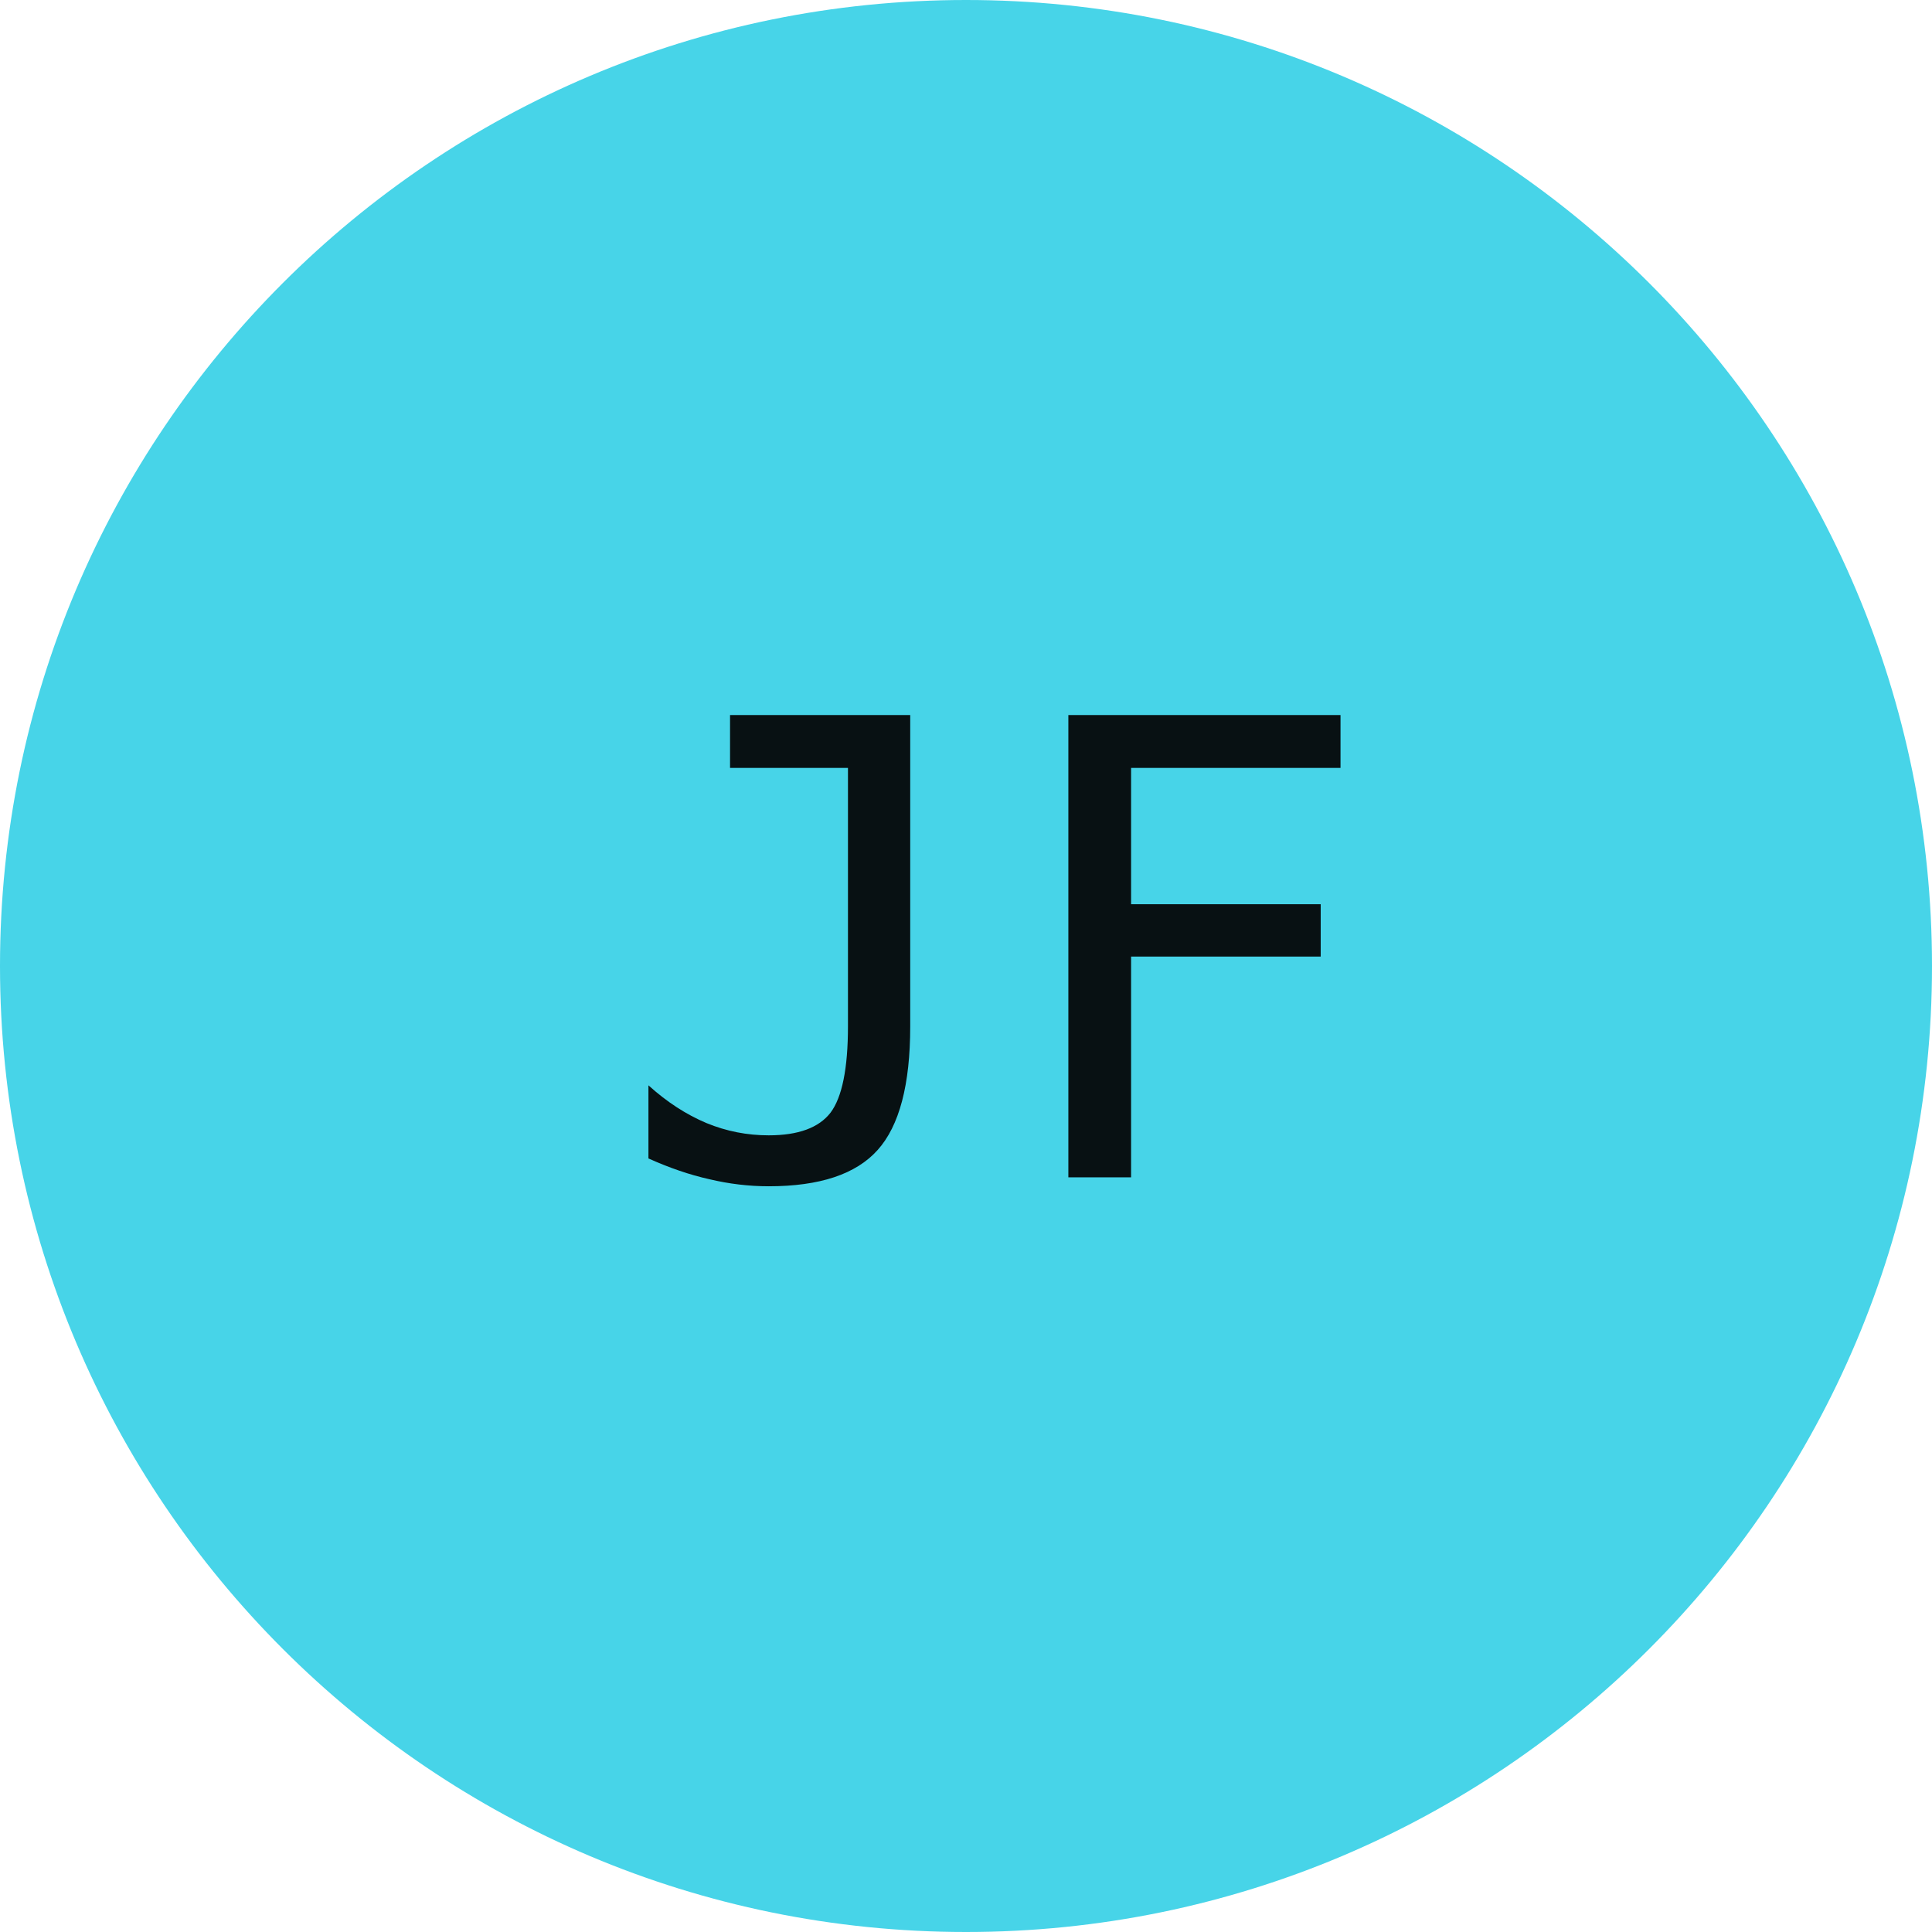
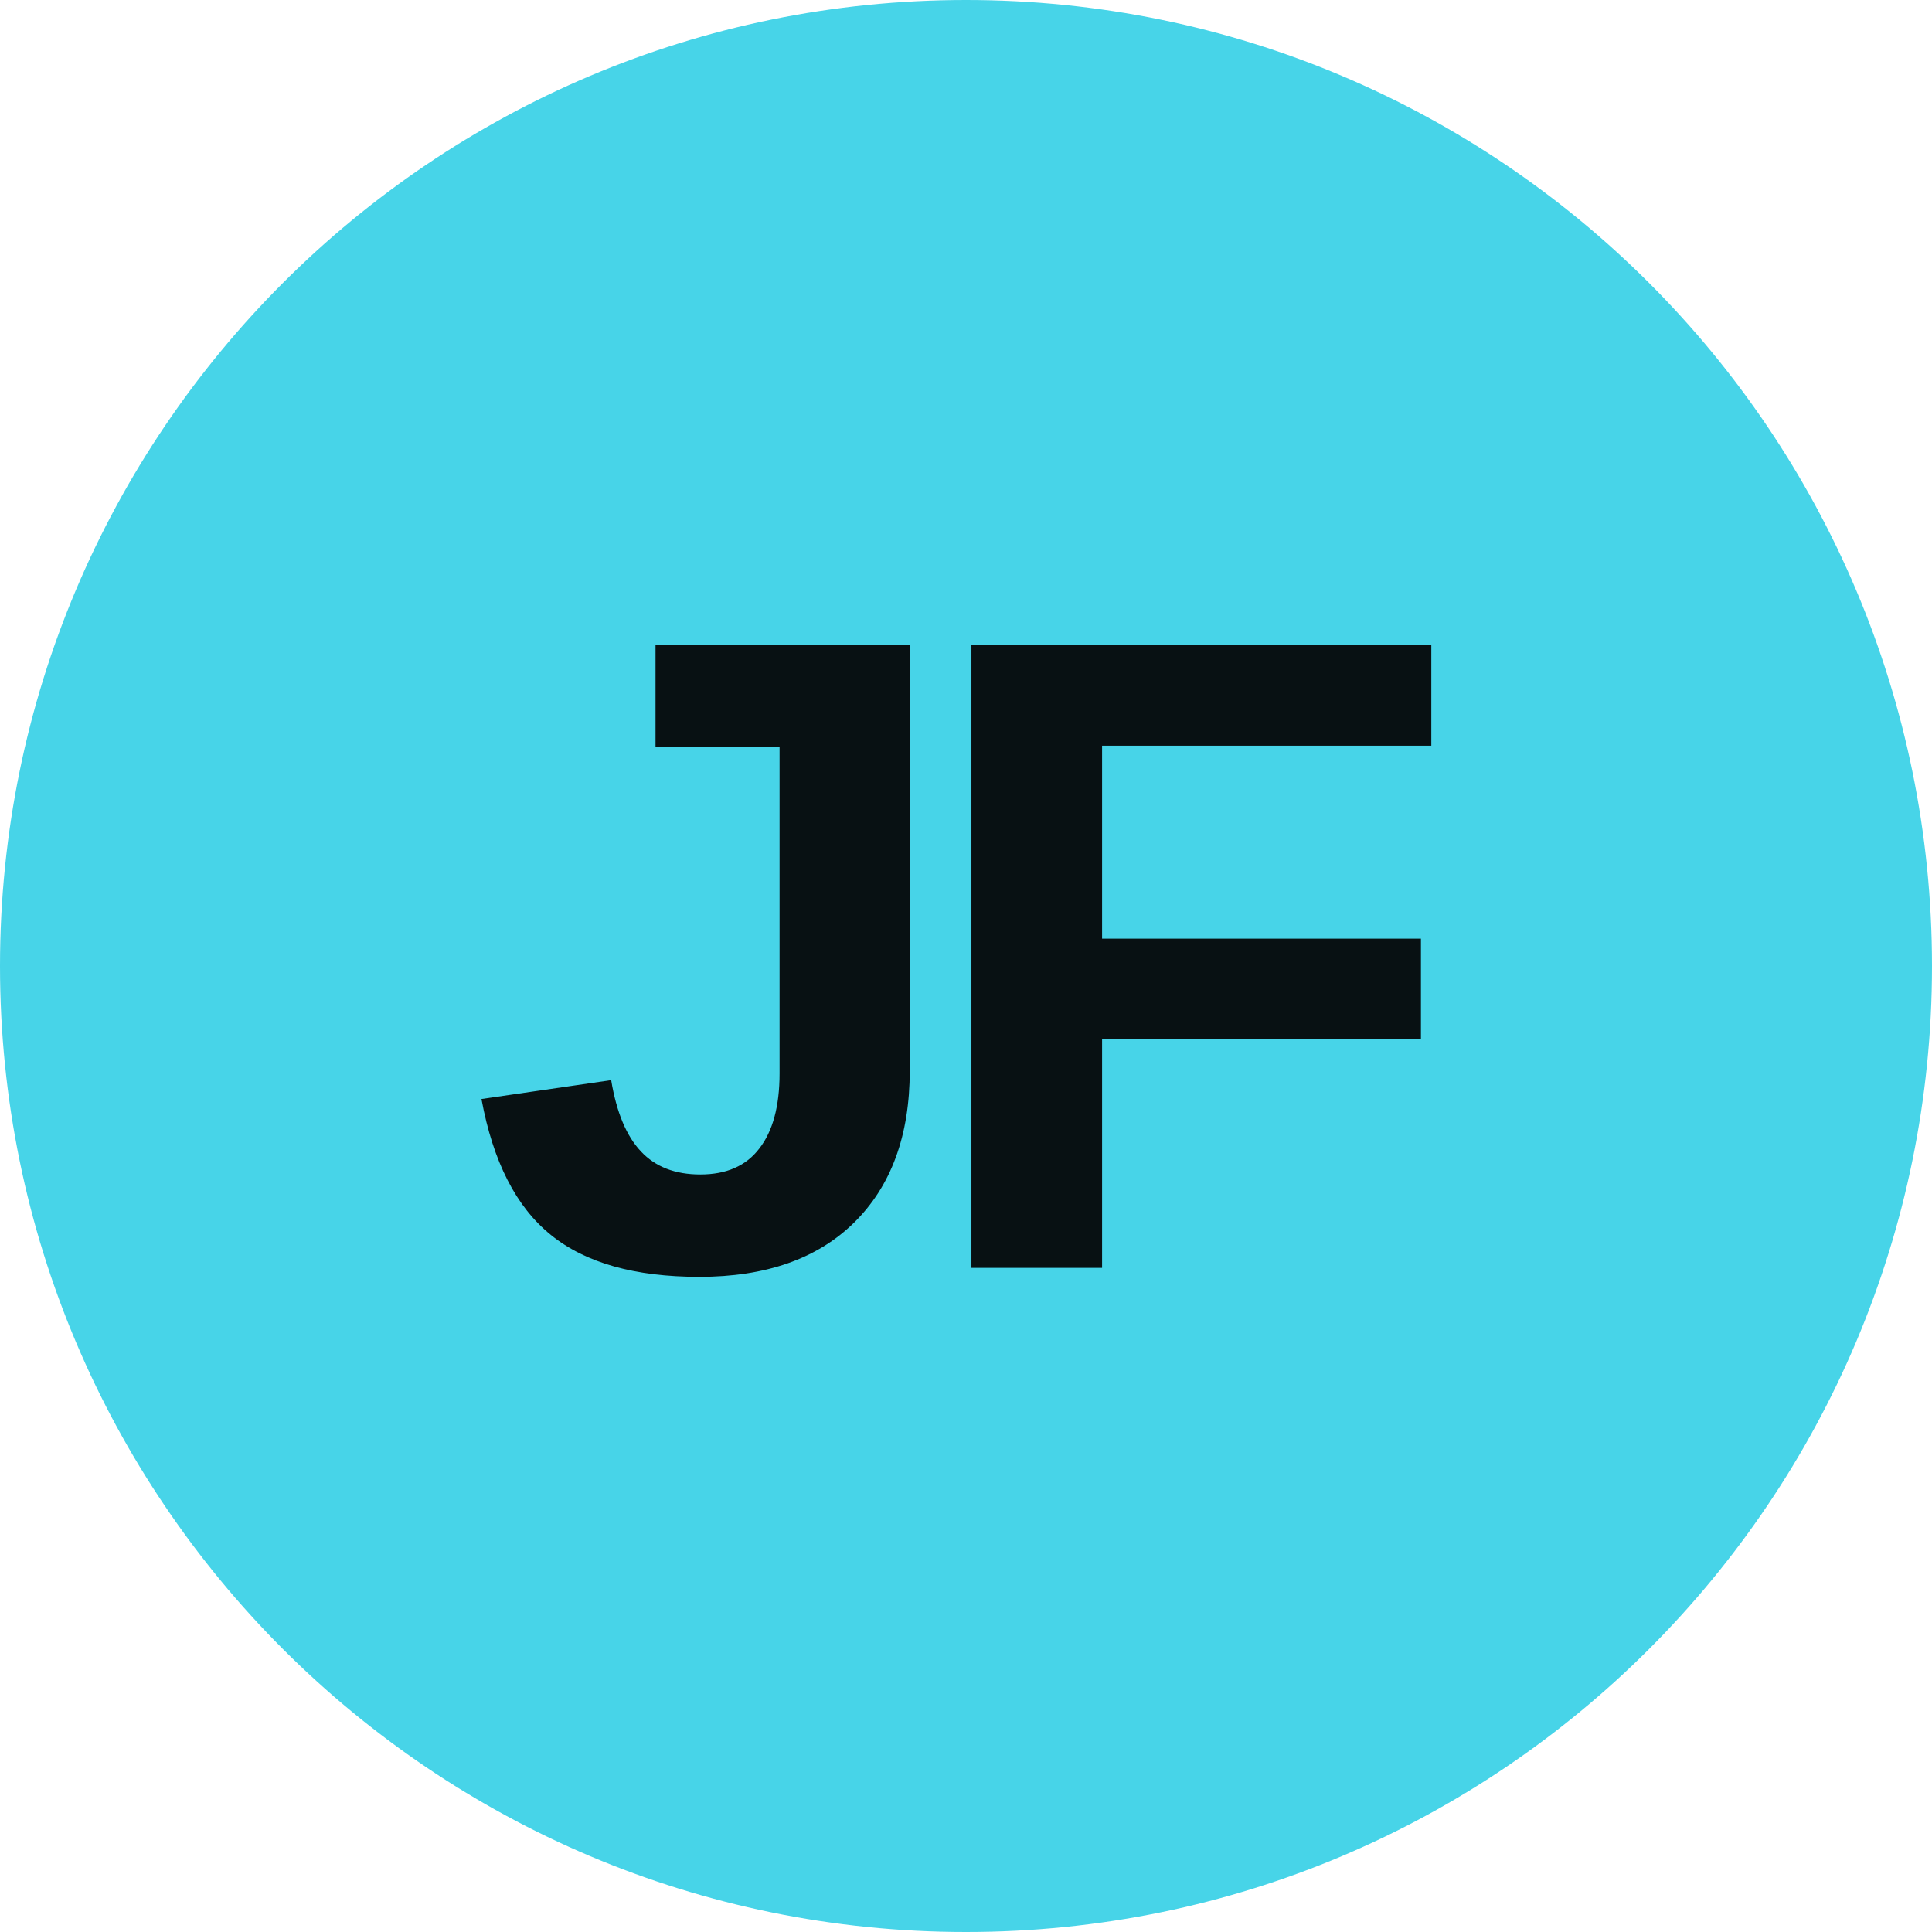
<svg xmlns="http://www.w3.org/2000/svg" viewBox="0 0 64 64">
  <circle cx="32" cy="32" r="32" fill="#47d4e8" />
-   <text x="33" y="39" text-anchor="middle" fill="#081113" font-family="Consolas, monospace" font-size="21">JF</text>
+   <text x="32" y="42" text-anchor="middle" fill="#081113" font-family="Arial, sans-serif" font-size="30" font-weight="700" letter-spacing="-2">JF</text>
</svg>
